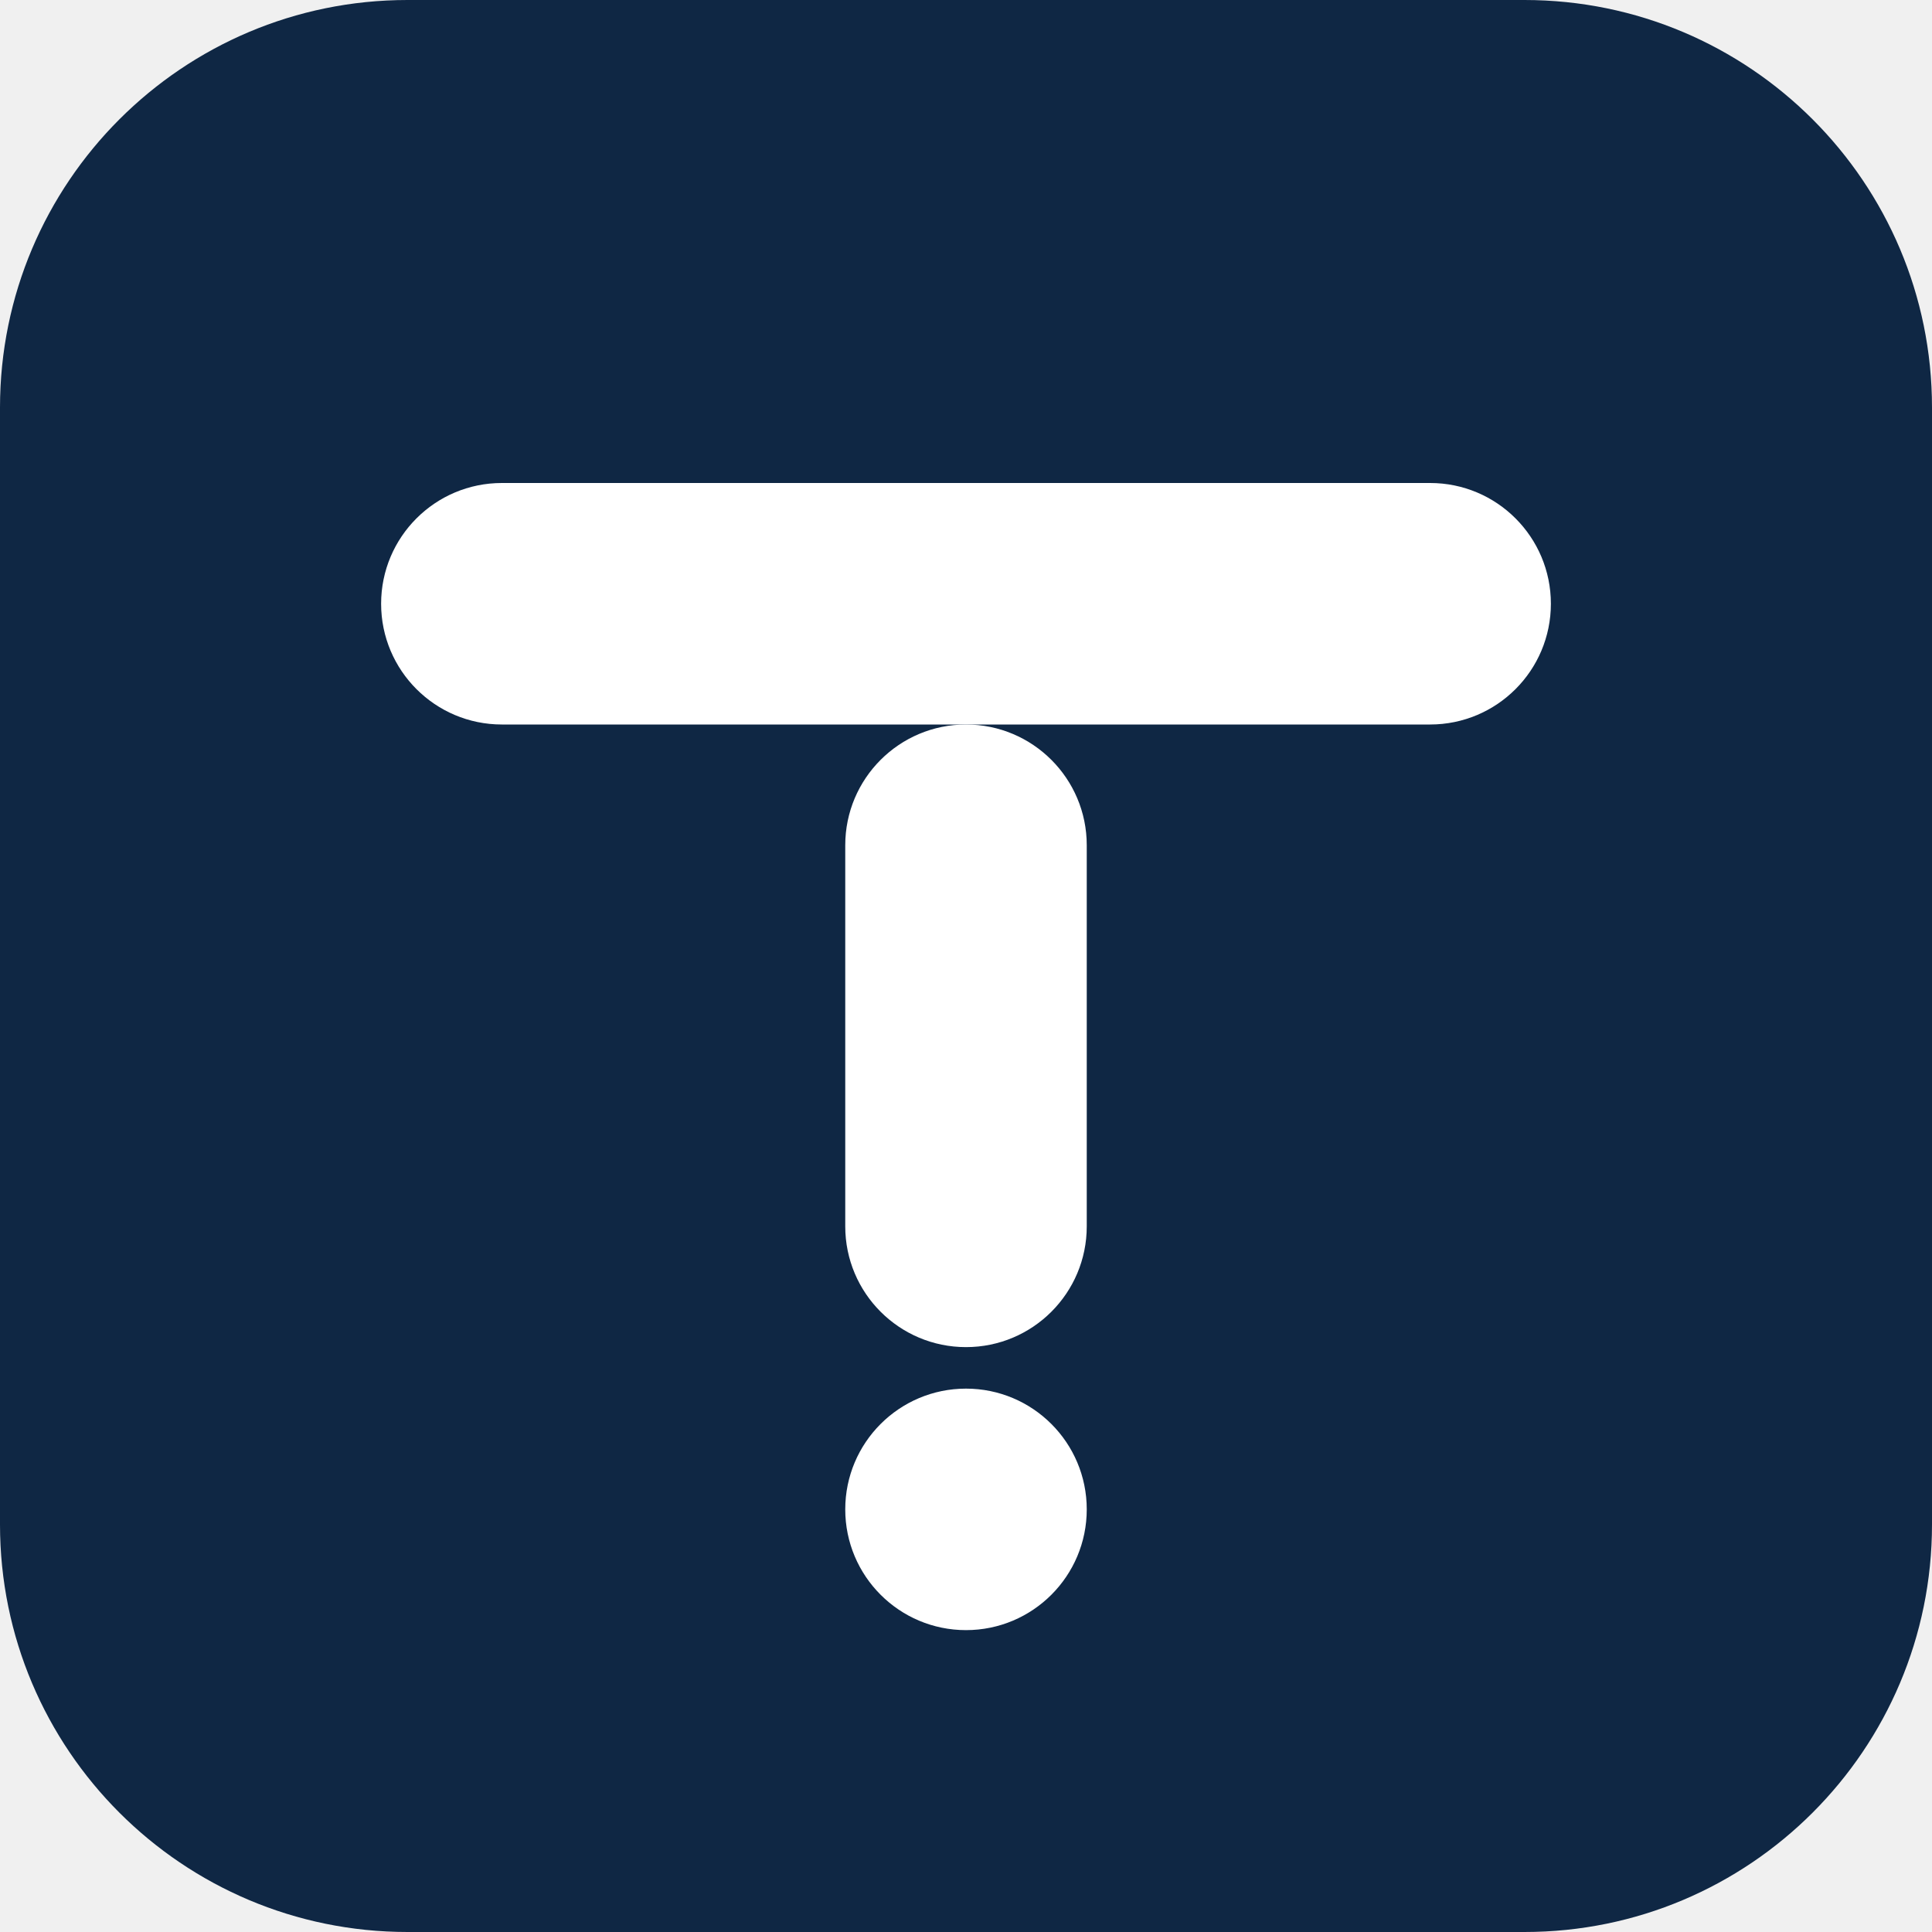
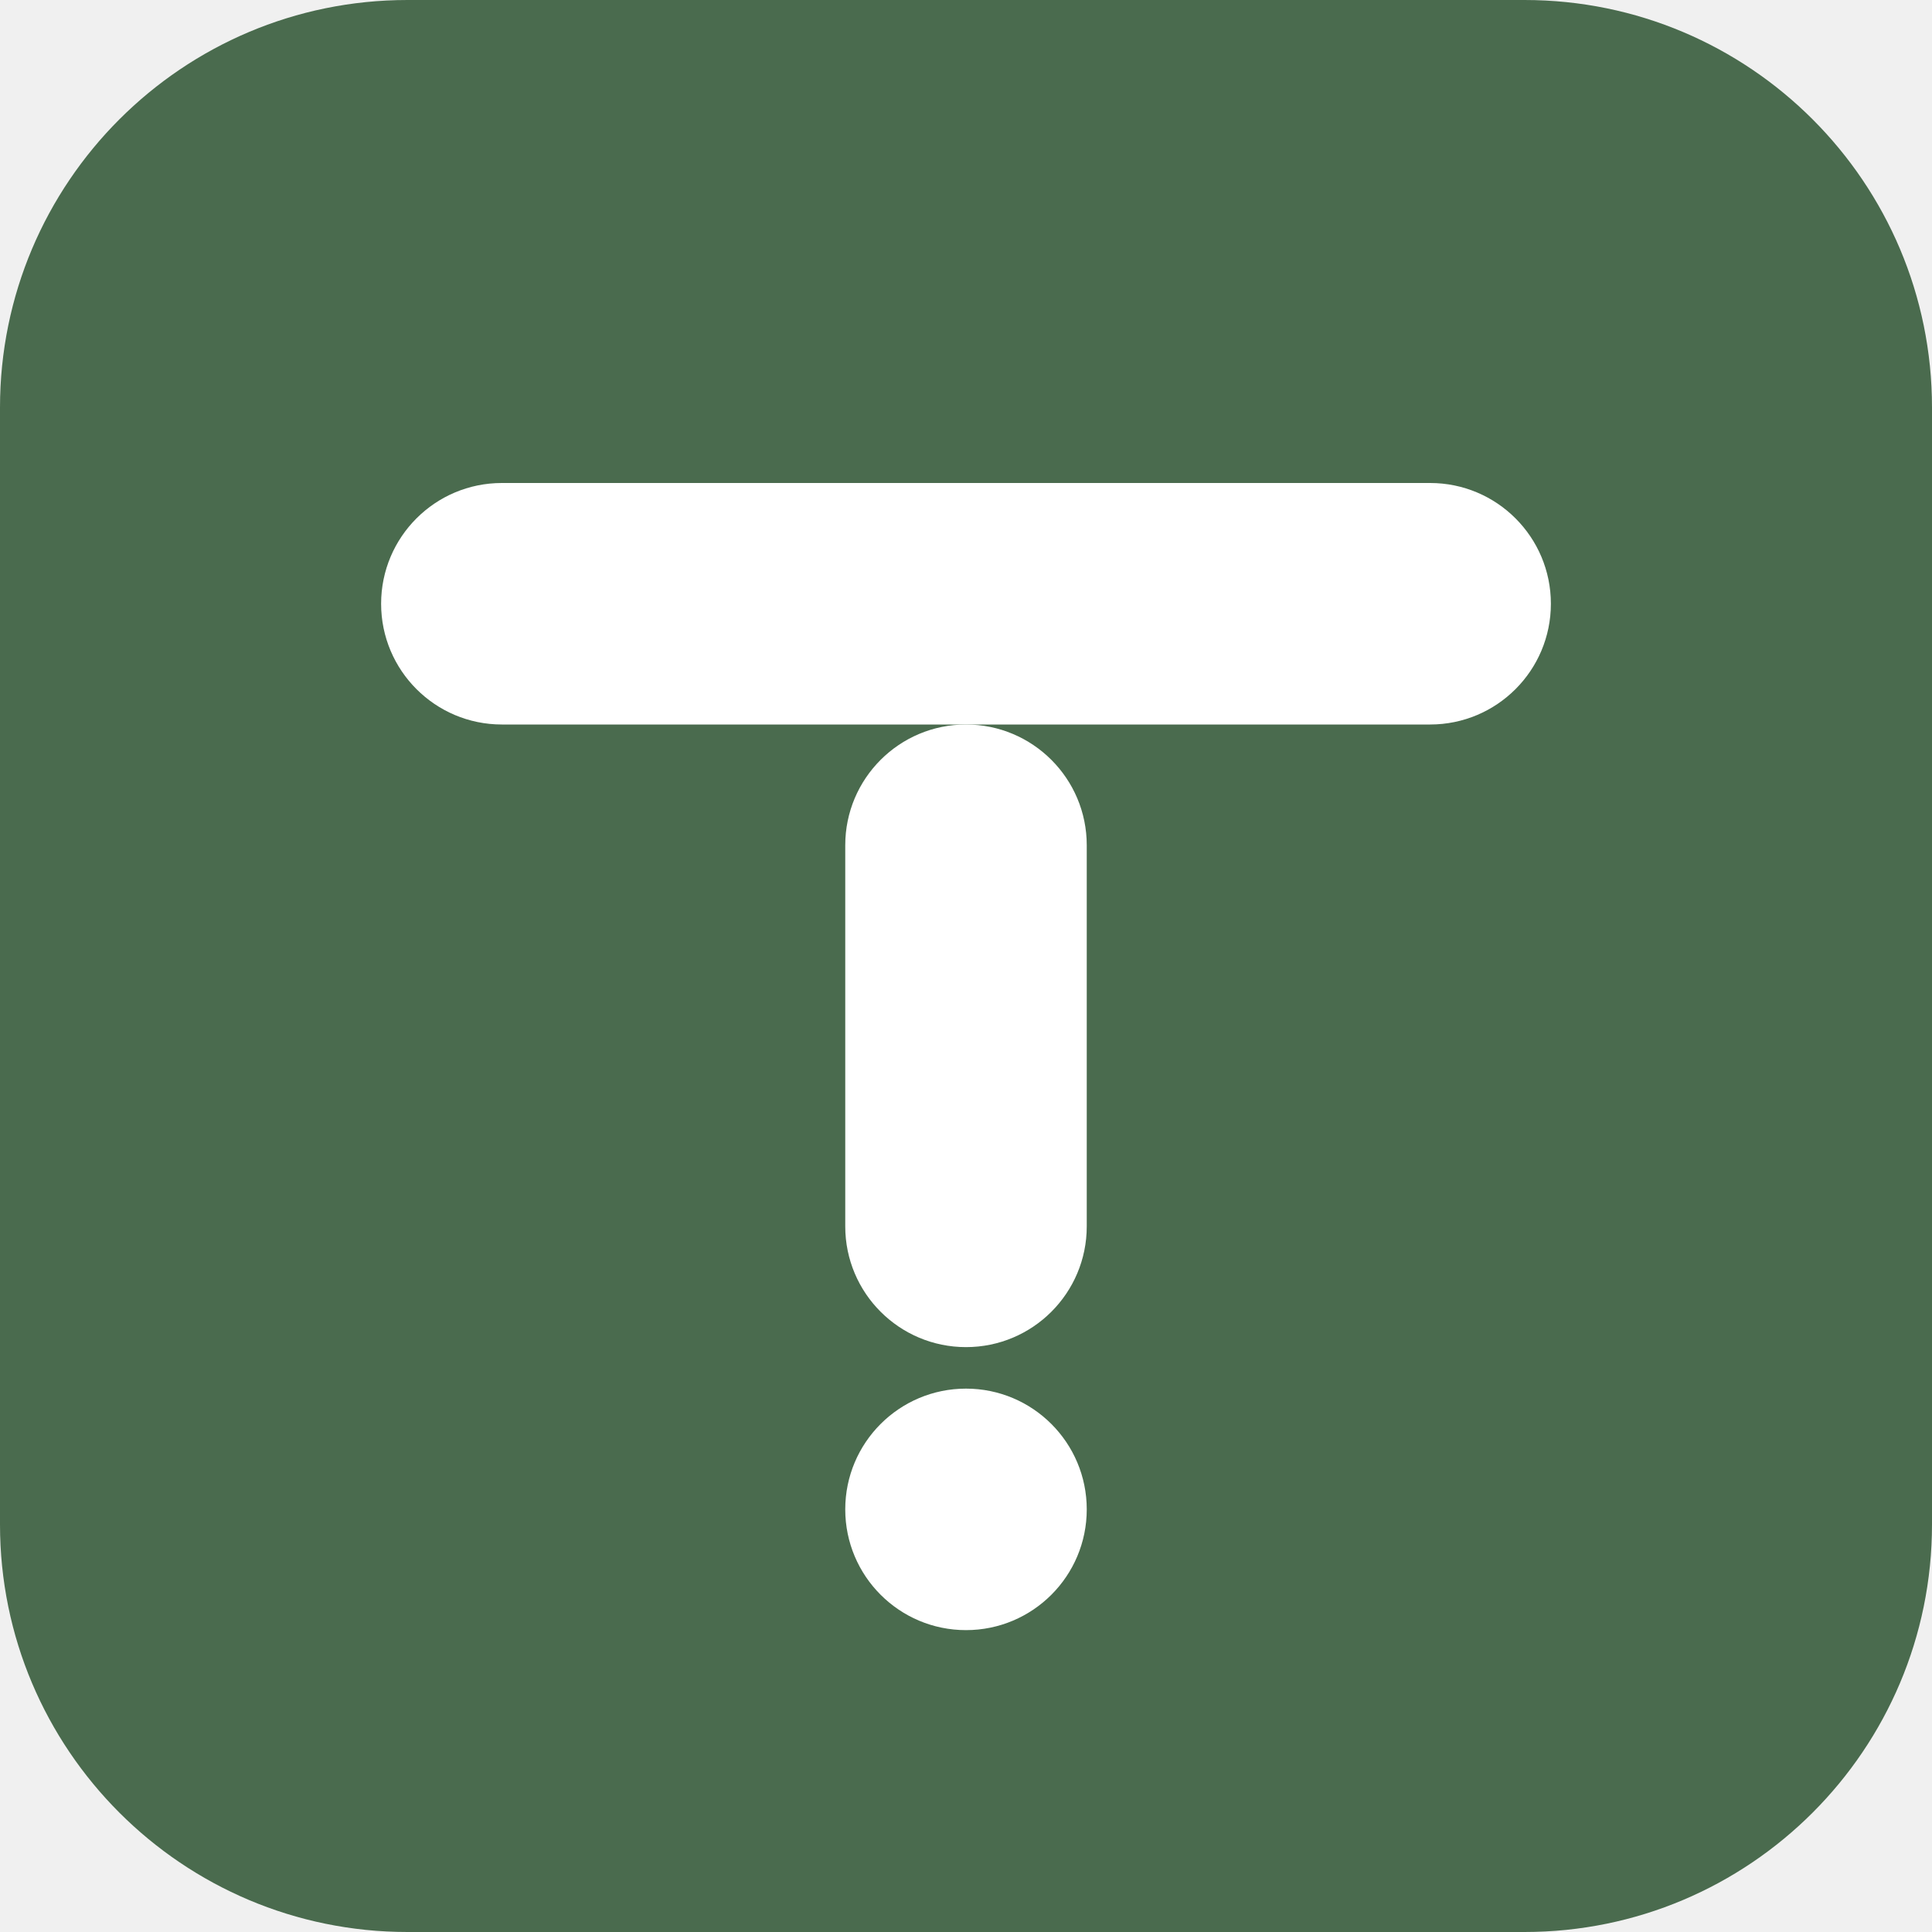
<svg xmlns="http://www.w3.org/2000/svg" width="512" height="512" viewBox="0 0 512 512">
-   <rect width="512" height="512" rx="108" fill="#0F2744" />
+   <rect width="512" height="512" rx="108" fill="#4A6B4E" />
  <rect x="101" y="128" width="310" height="64" rx="32" fill="#ffffff" />
  <rect x="224" y="192" width="64" height="165" rx="32" fill="#ffffff" />
  <circle cx="256" cy="400" r="32" fill="#ffffff" />
</svg>
